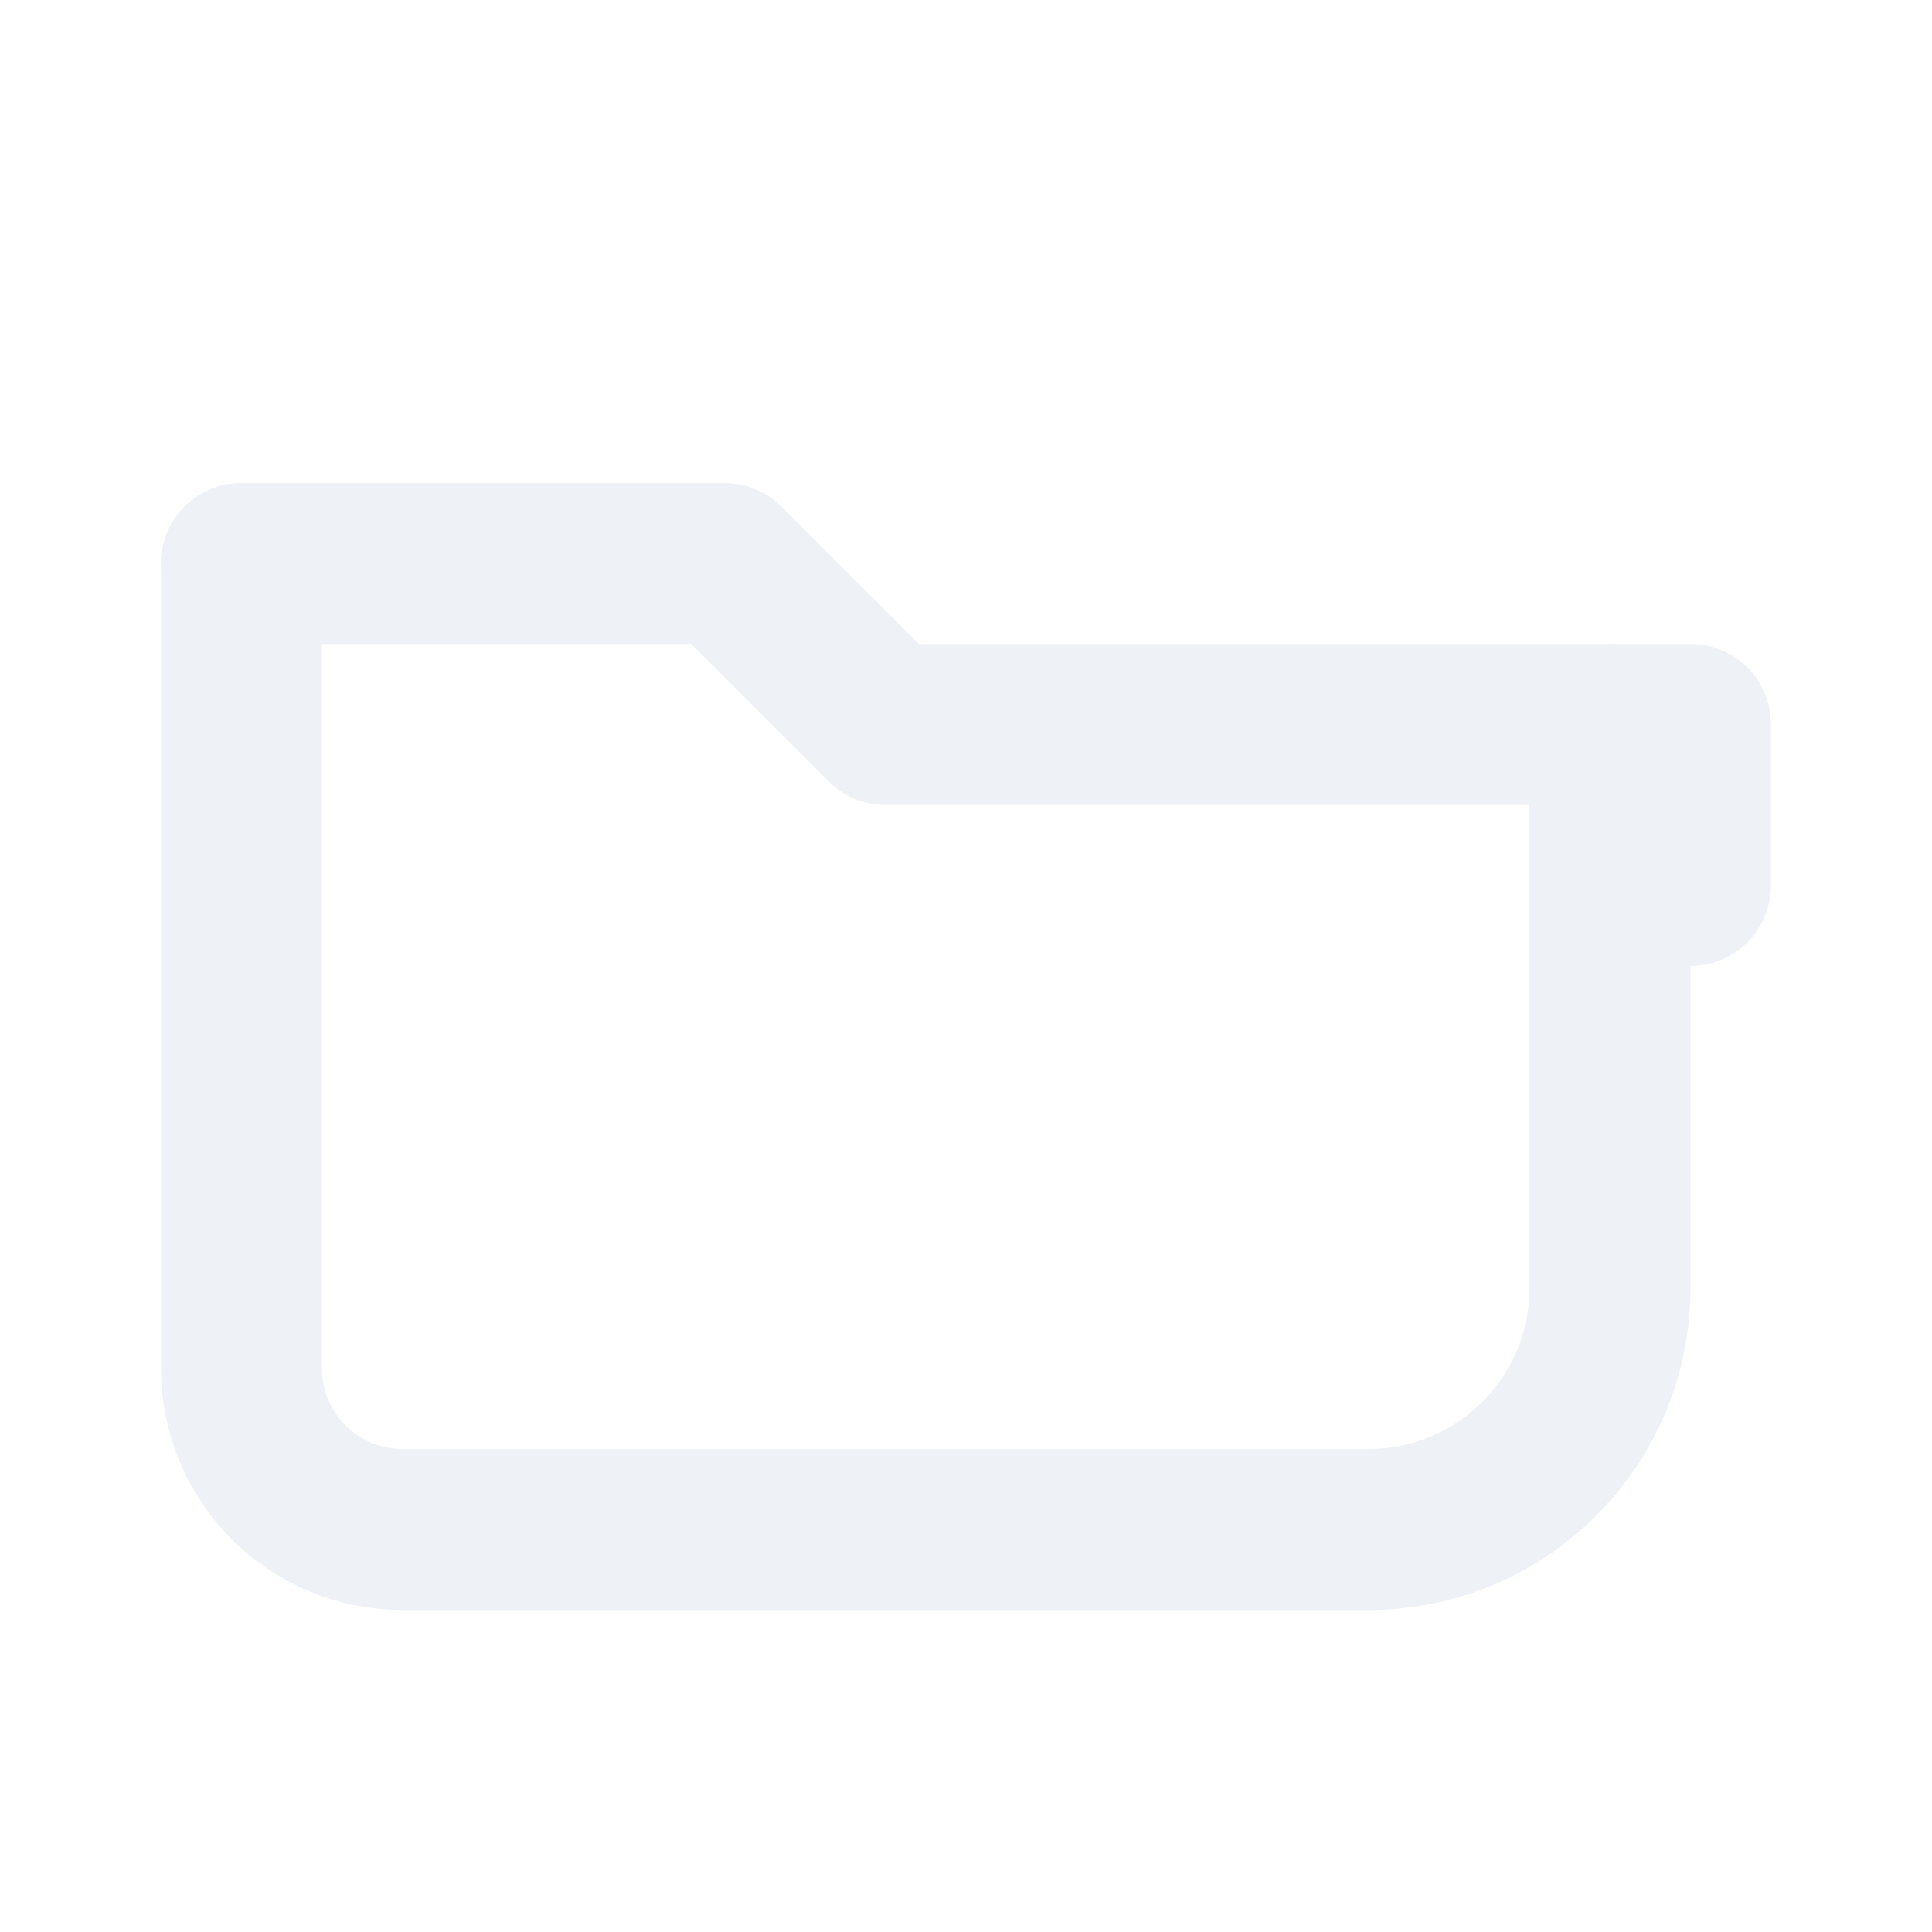
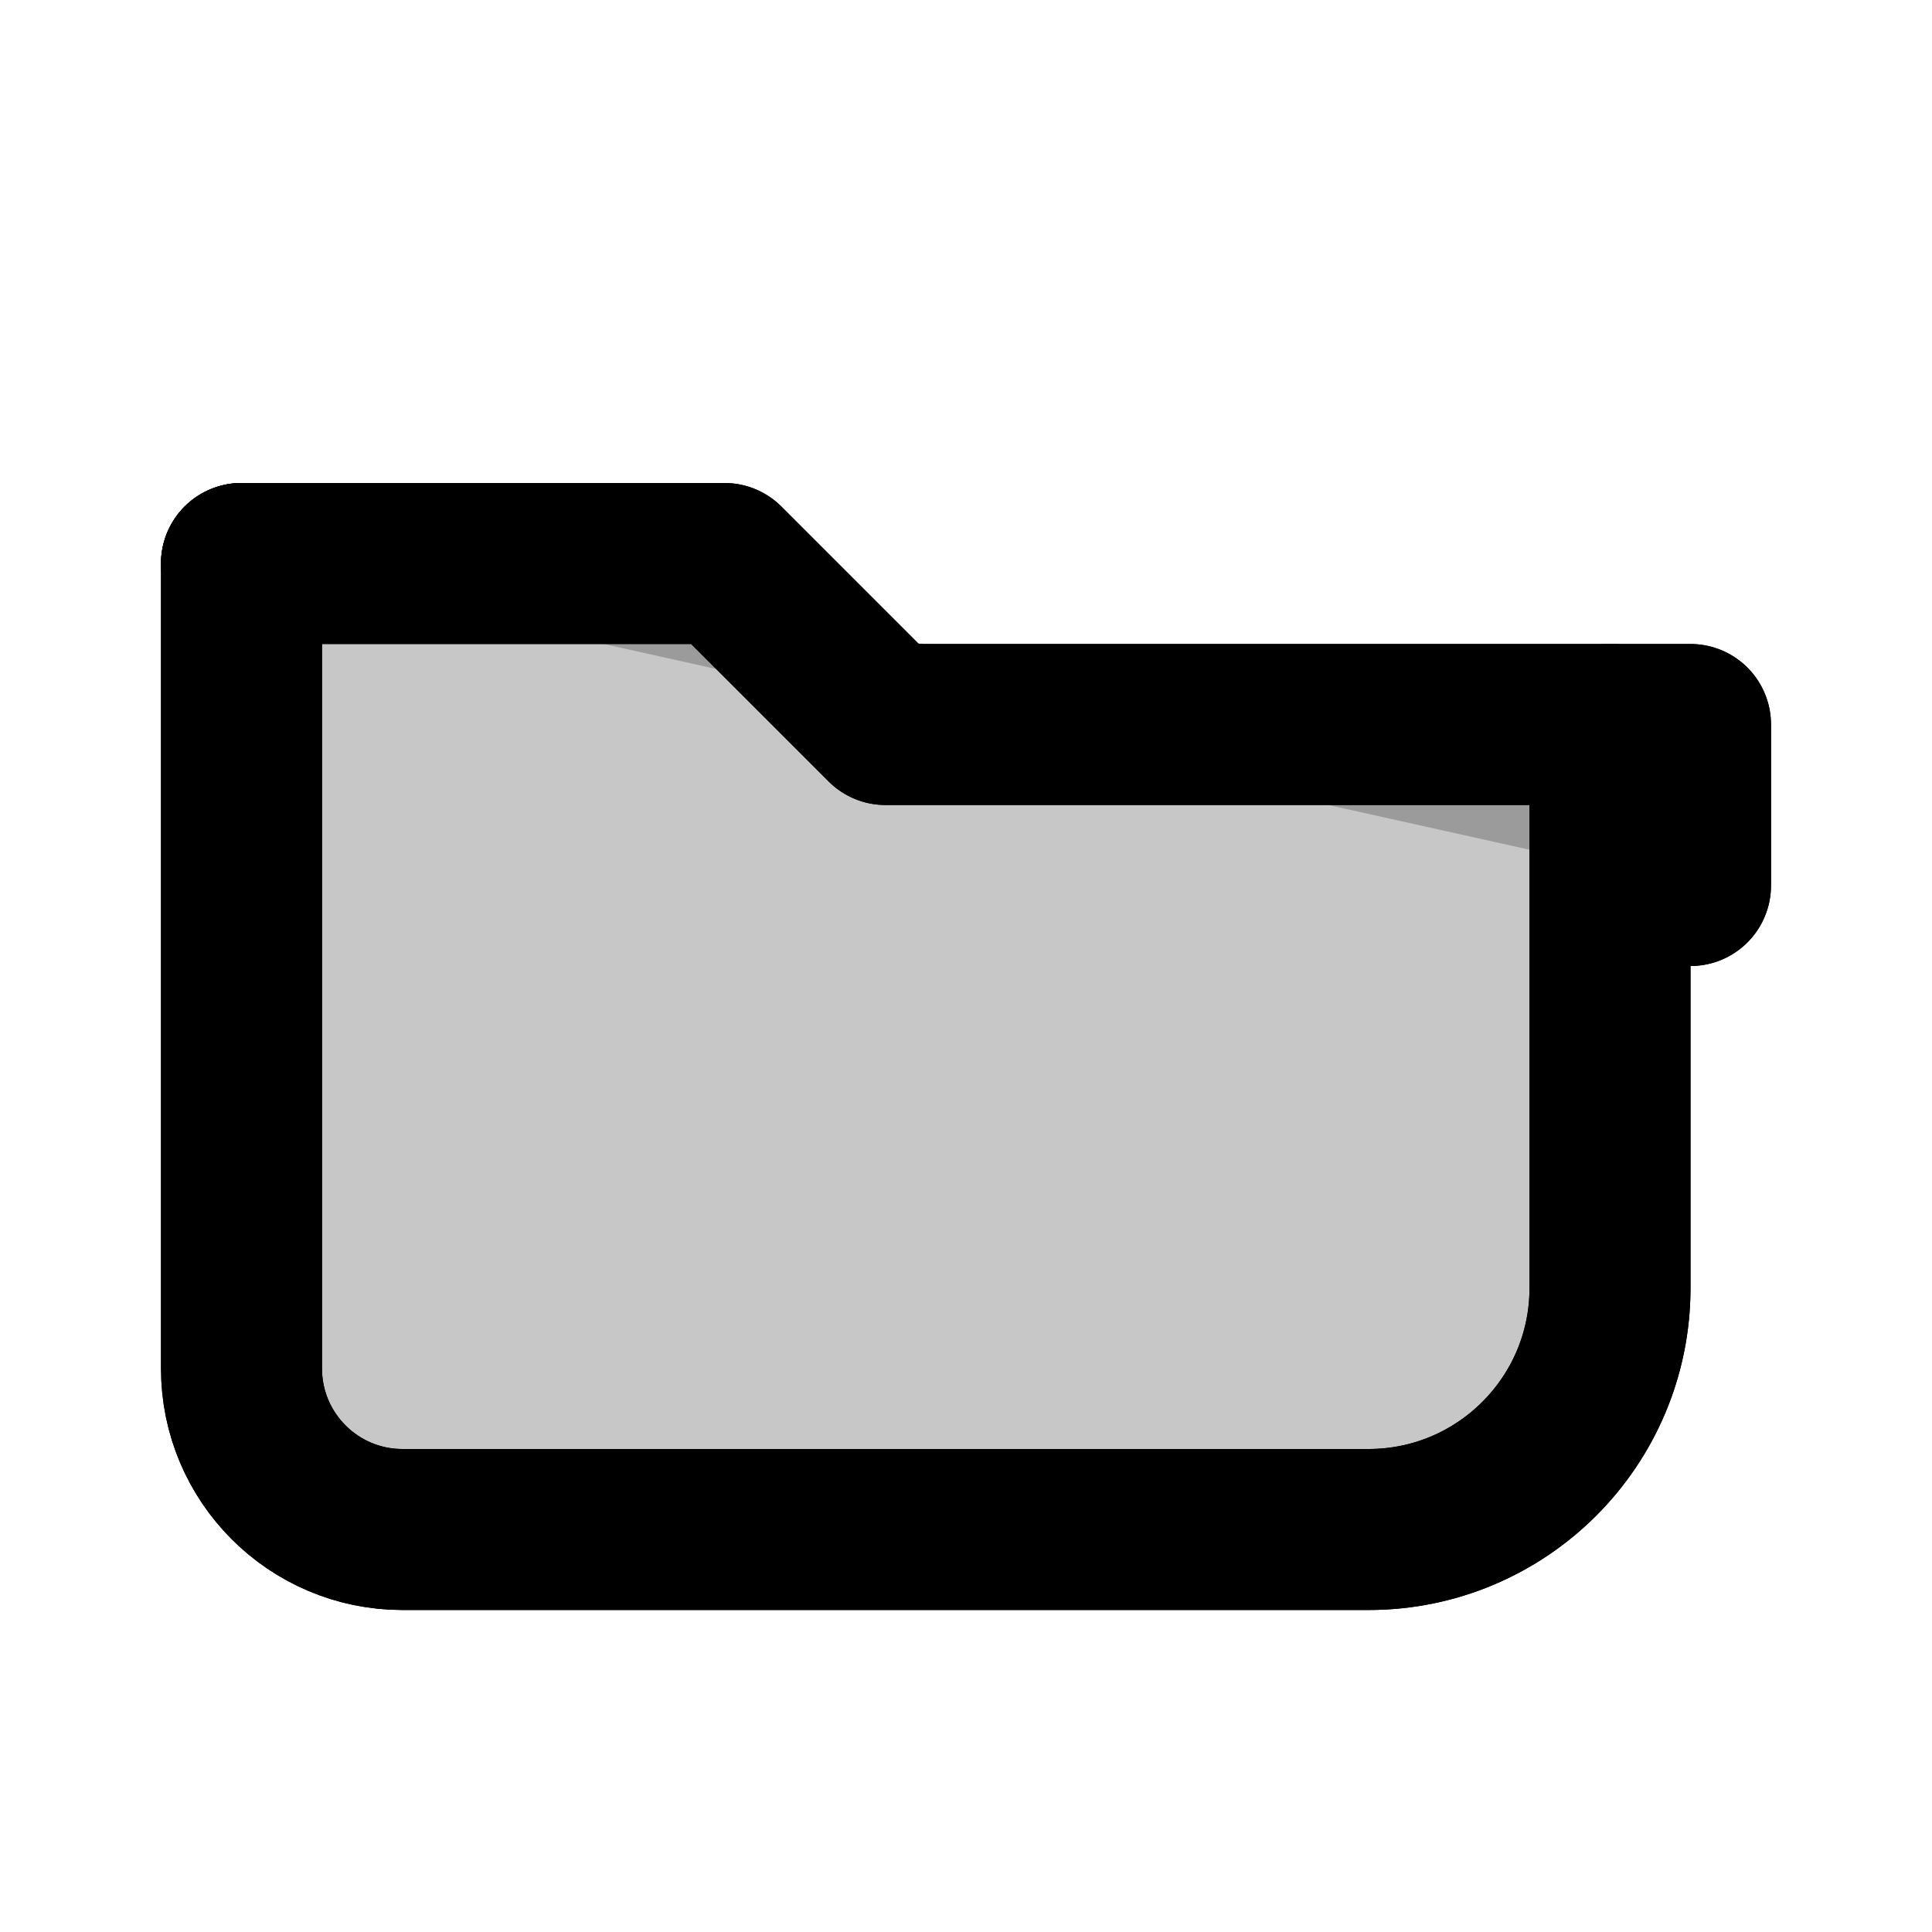
- <svg xmlns="http://www.w3.org/2000/svg" viewBox="0 0 24 24" fill="none" stroke="#eef2f7" stroke-width="2" stroke-linecap="round" stroke-linejoin="round">
+ <svg xmlns="http://www.w3.org/2000/svg" viewBox="0 0 24 24" fill="none" stroke="currentColor" stroke-width="2" stroke-linecap="round" stroke-linejoin="round">
+   <g fill="currentColor" fill-opacity="0.22">
+     <path d="M3 7h6l2 2h10v2" />
+     <path d="M3 7v10a2 2 0 0 0 2 2h12a3 3 0 0 0 3-3v-7" />
+   </g>
  <path d="M3 7h6l2 2h10v2" />
  <path d="M3 7v10a2 2 0 0 0 2 2h12a3 3 0 0 0 3-3v-7" />
</svg>
